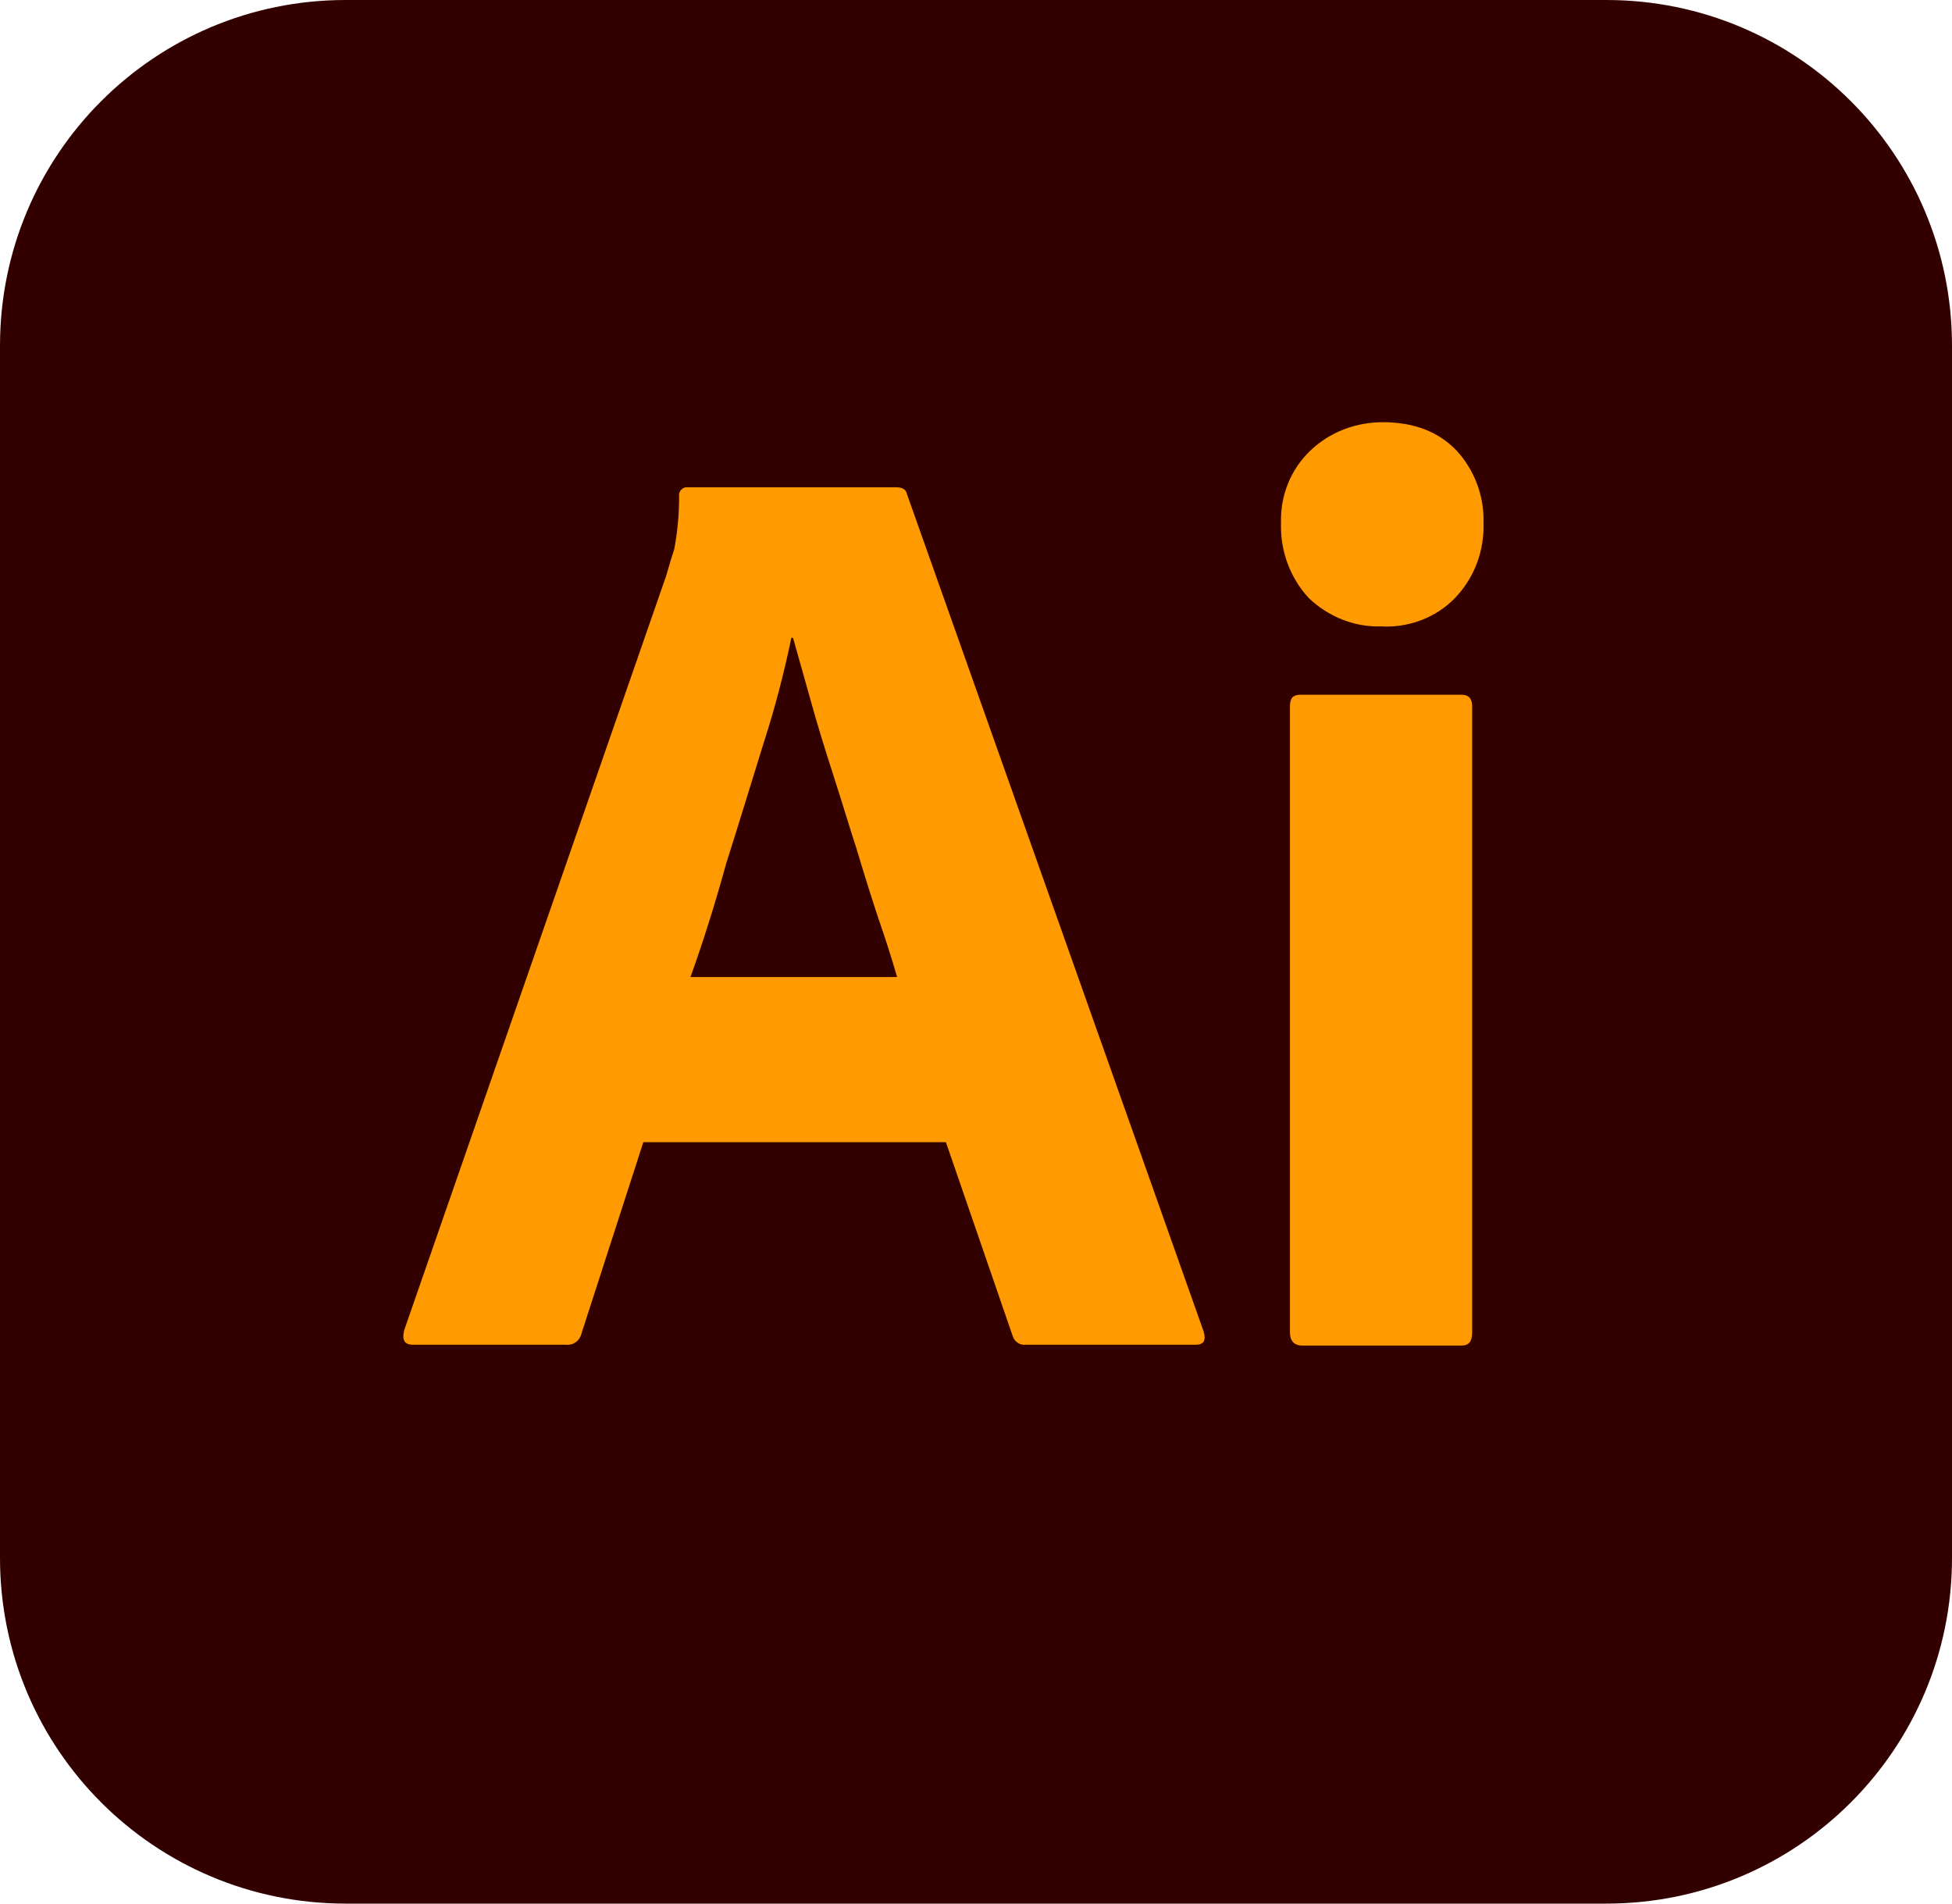
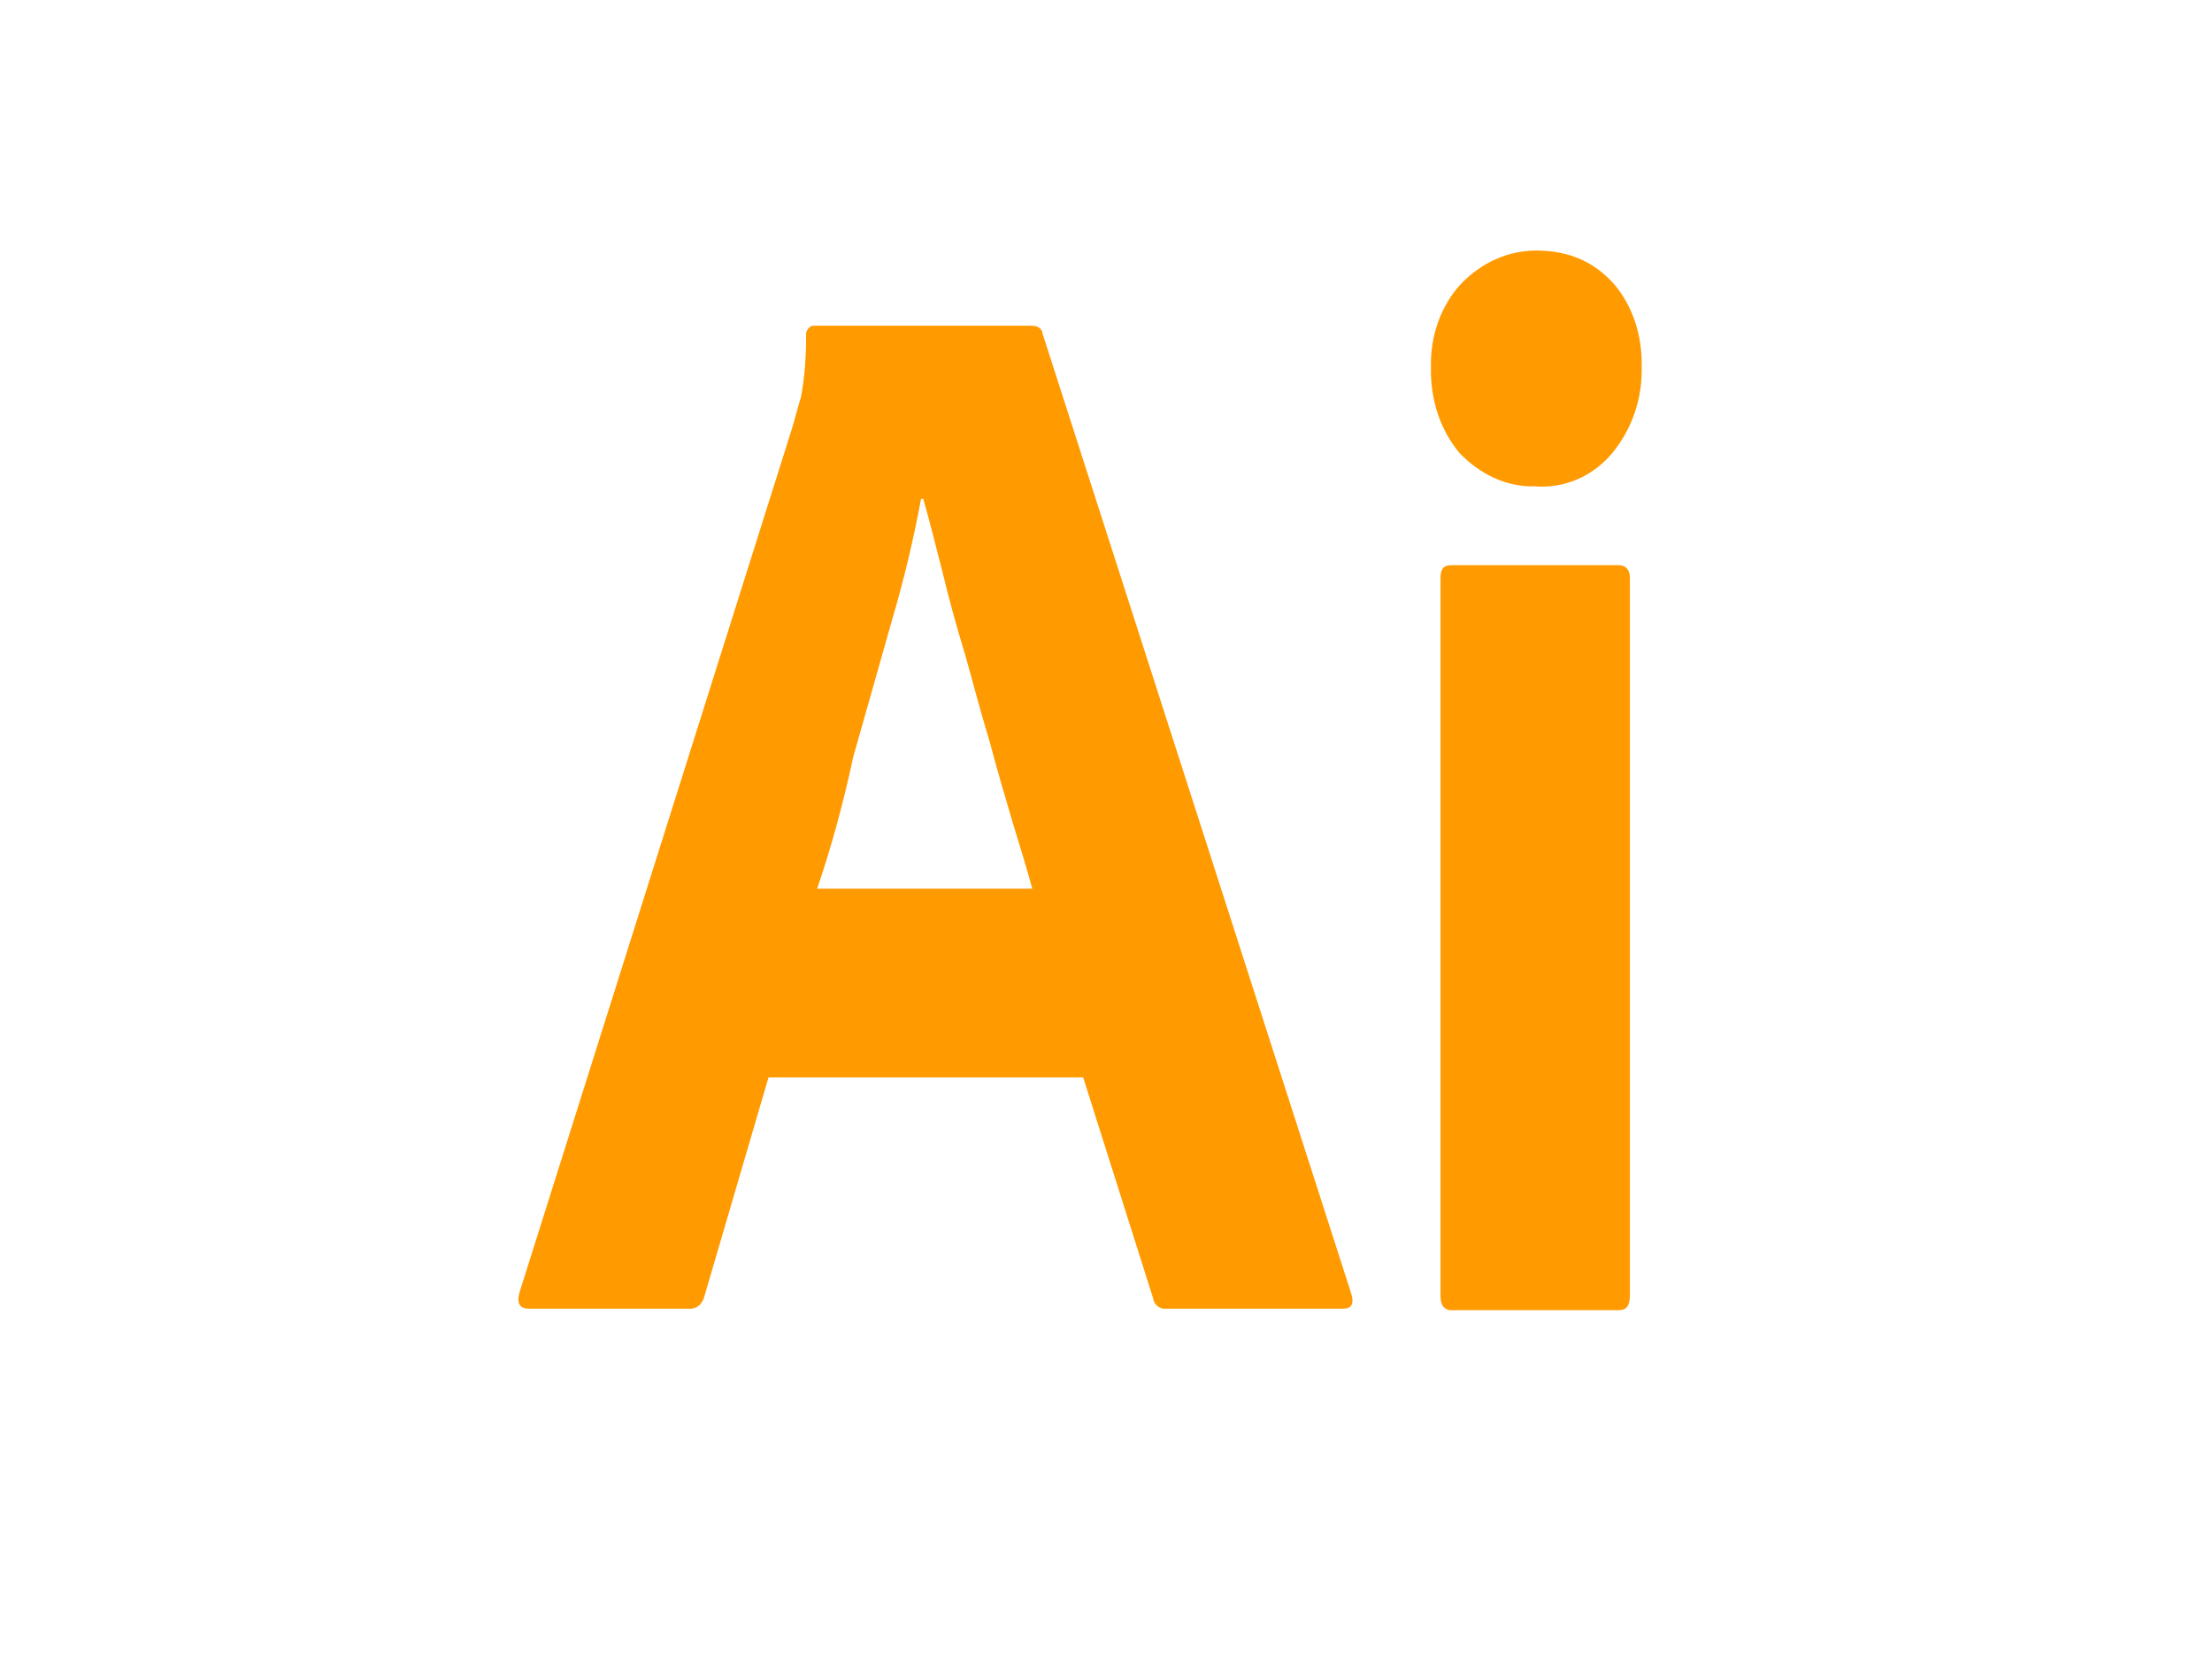
- <svg xmlns="http://www.w3.org/2000/svg" version="1.1" id="Layer_1" x="0px" y="0px" viewBox="0 0 240 234" style="enable-background:new 0 0 240 234;" xml:space="preserve">
+ <svg xmlns="http://www.w3.org/2000/svg" version="1.1" id="Layer_1" x="0px" y="0px" viewBox="0 0 300.2 225.2" style="enable-background:new 0 0 300.2 225.2;" xml:space="preserve">
  <style type="text/css">
- 	.st0{fill:#330000;}
- 	.st1{fill:#FF9A00;}
+ 	.st0{fill:#FF9A00;}
</style>
  <g id="Layer_2_1_">
-     <g id="Surfaces">
-       <g id="Drawing_Surface">
-         <g id="Outline_no_shadow">
-           <path class="st0" d="M42.5,0h155C221,0,240,19,240,42.5v149c0,23.5-19,42.5-42.5,42.5h-155C19,234,0,215,0,191.5v-149      C0,19,19,0,42.5,0z" />
-         </g>
-       </g>
-     </g>
    <g id="Outlined_Mnemonics_Logos">
      <g id="Ai">
-         <path class="st1" d="M116.3,140.4H79.1l-7.6,23.5c-0.2,0.9-1,1.5-1.9,1.4H50.8c-1.1,0-1.4-0.6-1.1-1.8l32.2-92.7     c0.3-1,0.6-2.1,1-3.3c0.4-2.1,0.6-4.3,0.6-6.5c-0.1-0.5,0.3-1,0.8-1.1c0.1,0,0.2,0,0.3,0h25.6c0.8,0,1.2,0.3,1.3,0.8l36.5,103     c0.3,1.1,0,1.6-1,1.6h-20.9c-0.7,0.1-1.4-0.4-1.6-1.1L116.3,140.4z M84.9,120.1h25.4c-0.6-2.1-1.4-4.6-2.3-7.2     c-0.9-2.7-1.8-5.6-2.7-8.6c-1-3.1-1.9-6.1-2.9-9.2c-1-3.1-1.9-6-2.7-8.9c-0.8-2.8-1.5-5.4-2.2-7.8h-0.2c-0.9,4.3-2,8.6-3.4,12.9     c-1.5,4.8-3,9.8-4.6,14.8C87.9,111.2,86.4,115.9,84.9,120.1L84.9,120.1z" />
-         <path class="st1" d="M169.8,77c-3.3,0.1-6.5-1.2-8.9-3.5c-2.3-2.5-3.5-5.8-3.4-9.2c-0.1-3.4,1.2-6.6,3.6-8.9     c2.4-2.3,5.6-3.5,8.9-3.5c3.9,0,6.9,1.2,9.1,3.5c2.2,2.4,3.4,5.6,3.3,8.9c0.1,3.4-1.1,6.7-3.5,9.2     C176.6,75.9,173.2,77.2,169.8,77z M158.6,163.8v-77c0-1,0.4-1.4,1.3-1.4h19.8c0.9,0,1.3,0.5,1.3,1.4v77c0,1.1-0.4,1.6-1.3,1.6     h-19.6C159.1,165.4,158.6,164.8,158.6,163.8z" />
+         <path class="st0" d="M147,146.2h-42.7l-8.7,29.7c-0.3,1.2-1.2,1.8-2.2,1.7H71.8c-1.3,0-1.7-0.8-1.3-2.2l37-117.3     c0.4-1.3,0.7-2.6,1.2-4.2c0.5-2.6,0.7-5.4,0.7-8.3c-0.1-0.7,0.4-1.3,0.9-1.4c0.1,0,0.3,0,0.4,0H140c0.9,0,1.4,0.4,1.5,1.1     l41.9,130.3c0.4,1.4,0,2-1.2,2h-23.9c-0.8,0.1-1.7-0.5-1.8-1.4L147,146.2z M110.9,120.6h29.2c-0.7-2.6-1.7-5.8-2.7-9.1     c-1-3.4-2.1-7.1-3.1-10.9c-1.2-3.9-2.2-7.8-3.3-11.7c-1.2-3.9-2.2-7.6-3.1-11.3c-0.9-3.5-1.7-6.8-2.6-9.9h-0.3     c-1,5.4-2.3,10.9-3.9,16.3c-1.7,6-3.5,12.4-5.3,18.7C114.4,109.3,112.7,115.3,110.9,120.6L110.9,120.6z" />
+         <path class="st0" d="M208.3,66c-3.8,0.1-7.4-1.6-10.2-4.5c-2.7-3.2-4-7.4-3.9-11.7c-0.1-4.3,1.4-8.4,4.1-11.3     c2.8-2.9,6.4-4.5,10.2-4.5c4.5,0,7.9,1.6,10.5,4.5c2.6,3,3.9,7.1,3.8,11.3c0.1,4.3-1.3,8.4-4,11.7     C216.1,64.7,212.3,66.3,208.3,66z M195.5,175.9V78.4c0-1.3,0.5-1.7,1.5-1.7h22.7c1,0,1.5,0.7,1.5,1.7v97.4c0,1.4-0.5,2-1.5,2     h-22.5C196,177.9,195.5,177.1,195.5,175.9z" />
      </g>
    </g>
  </g>
</svg>
